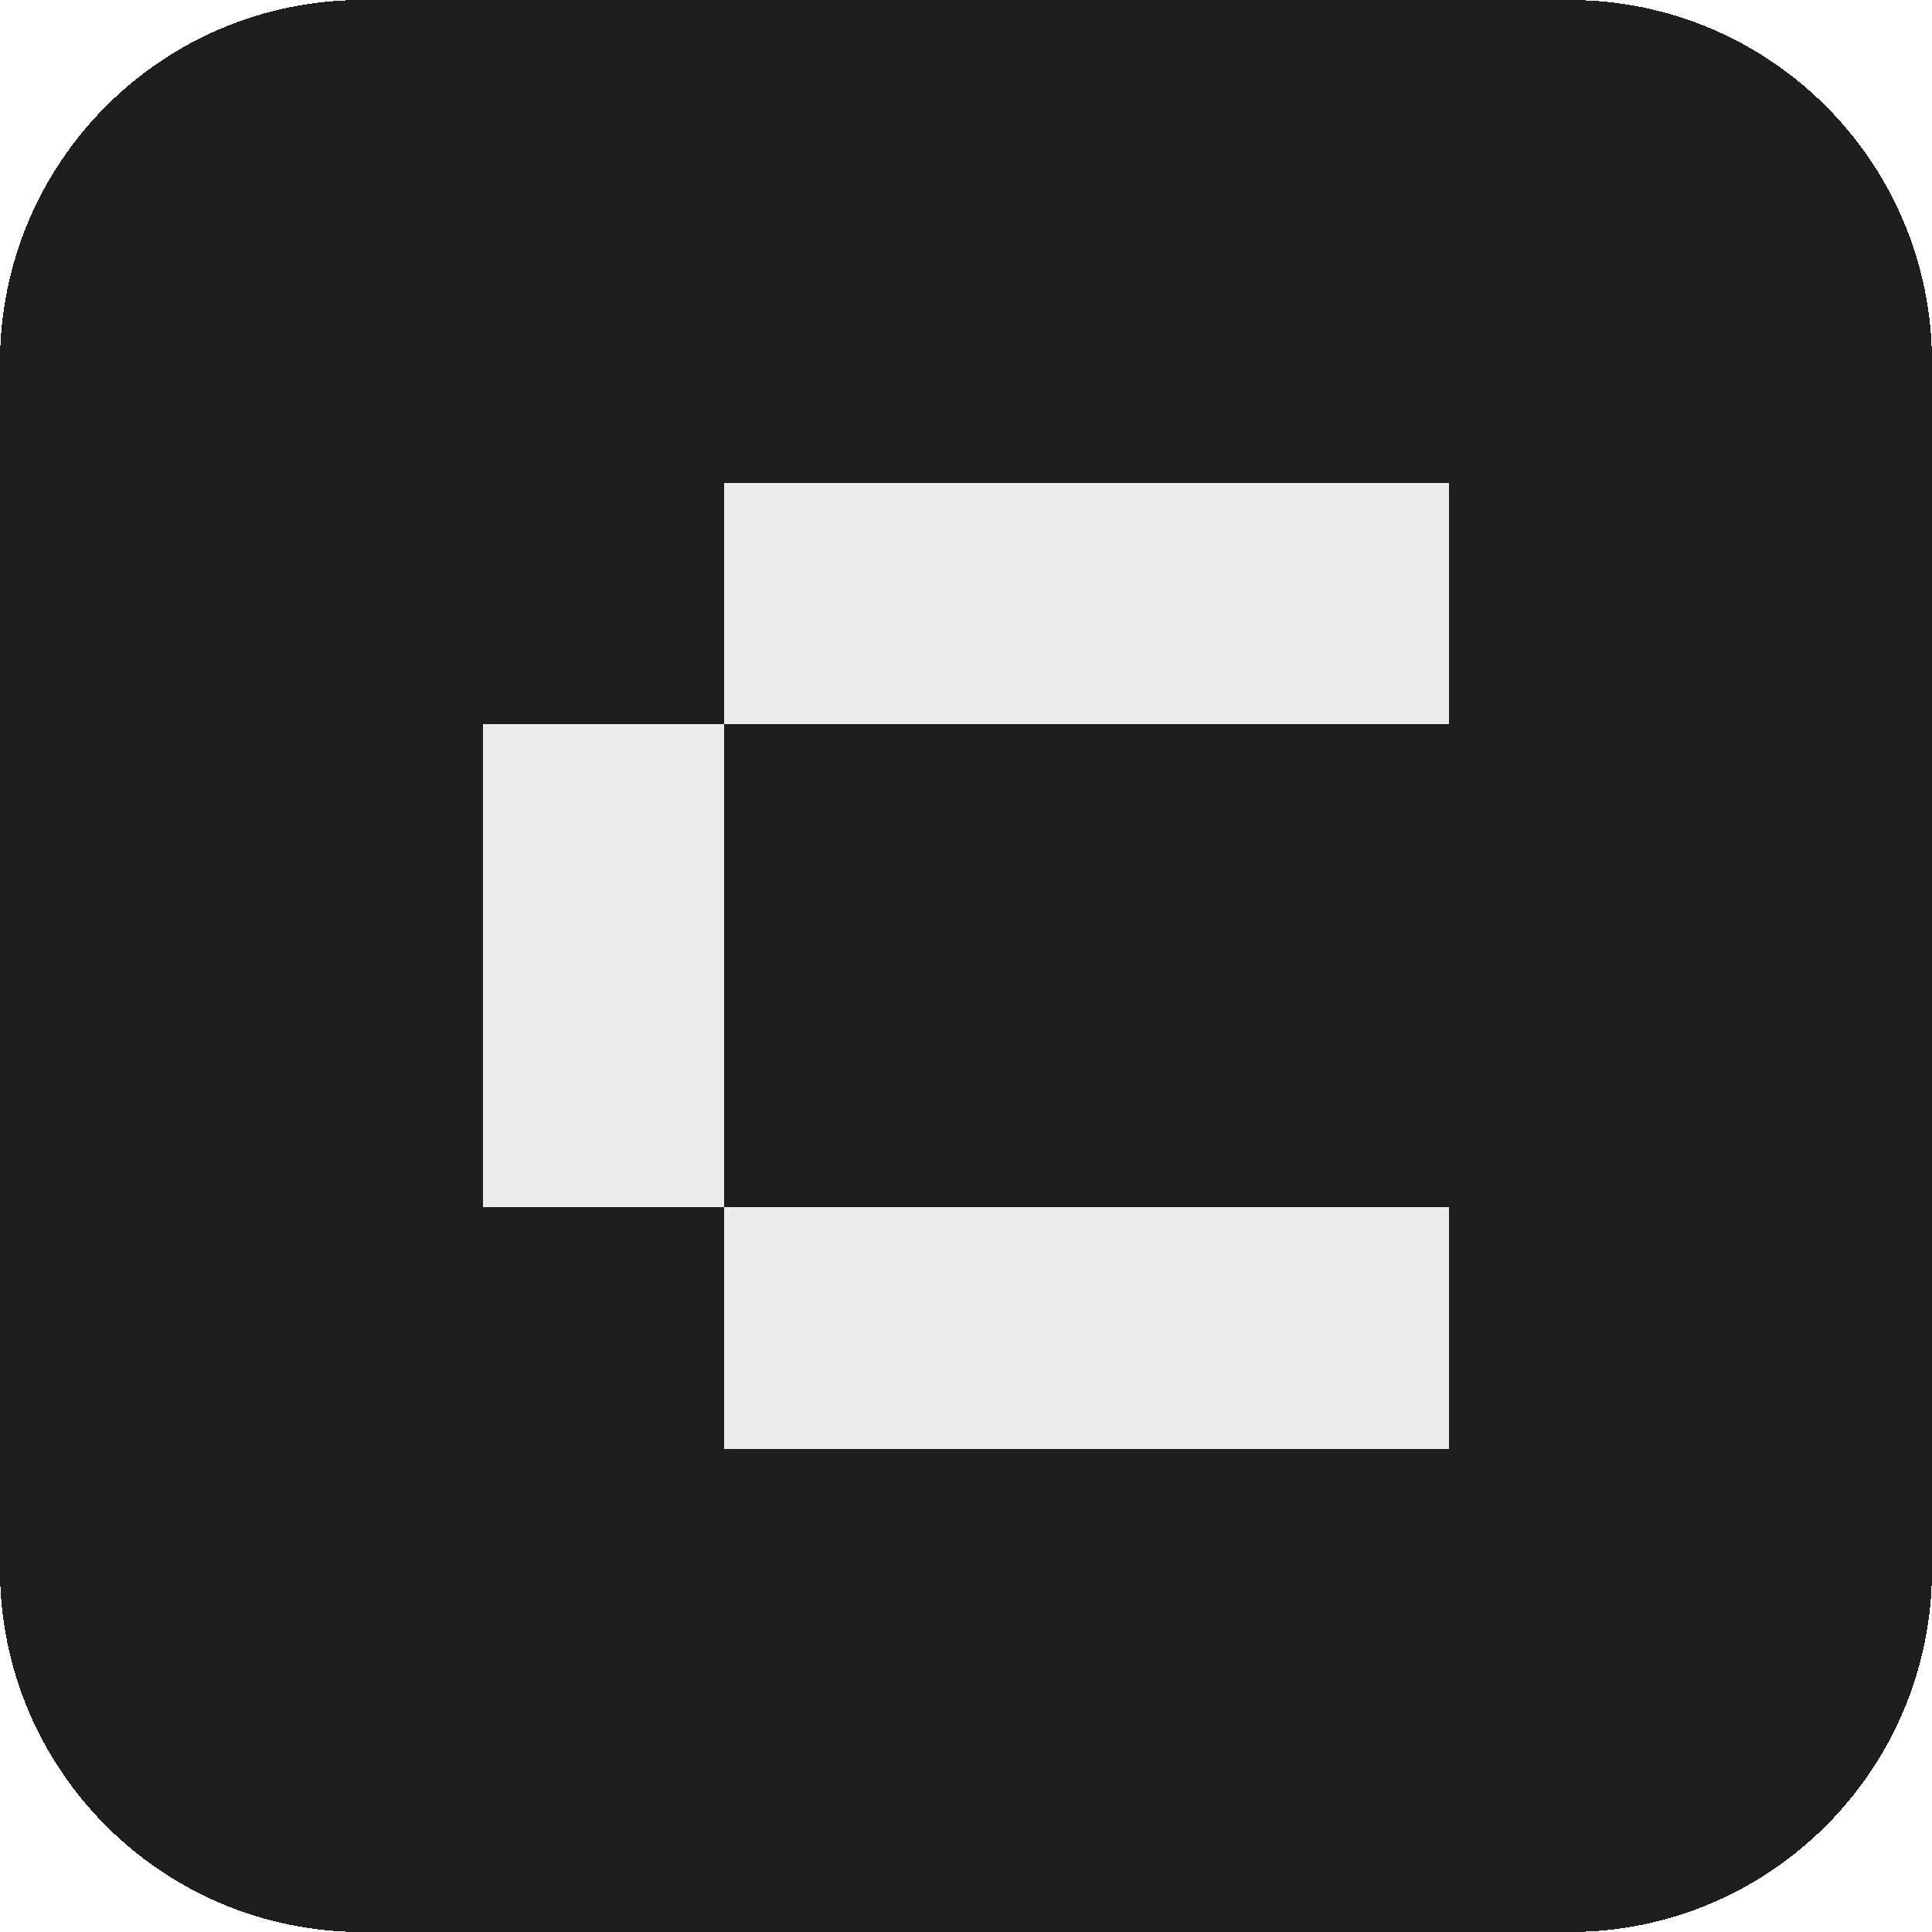
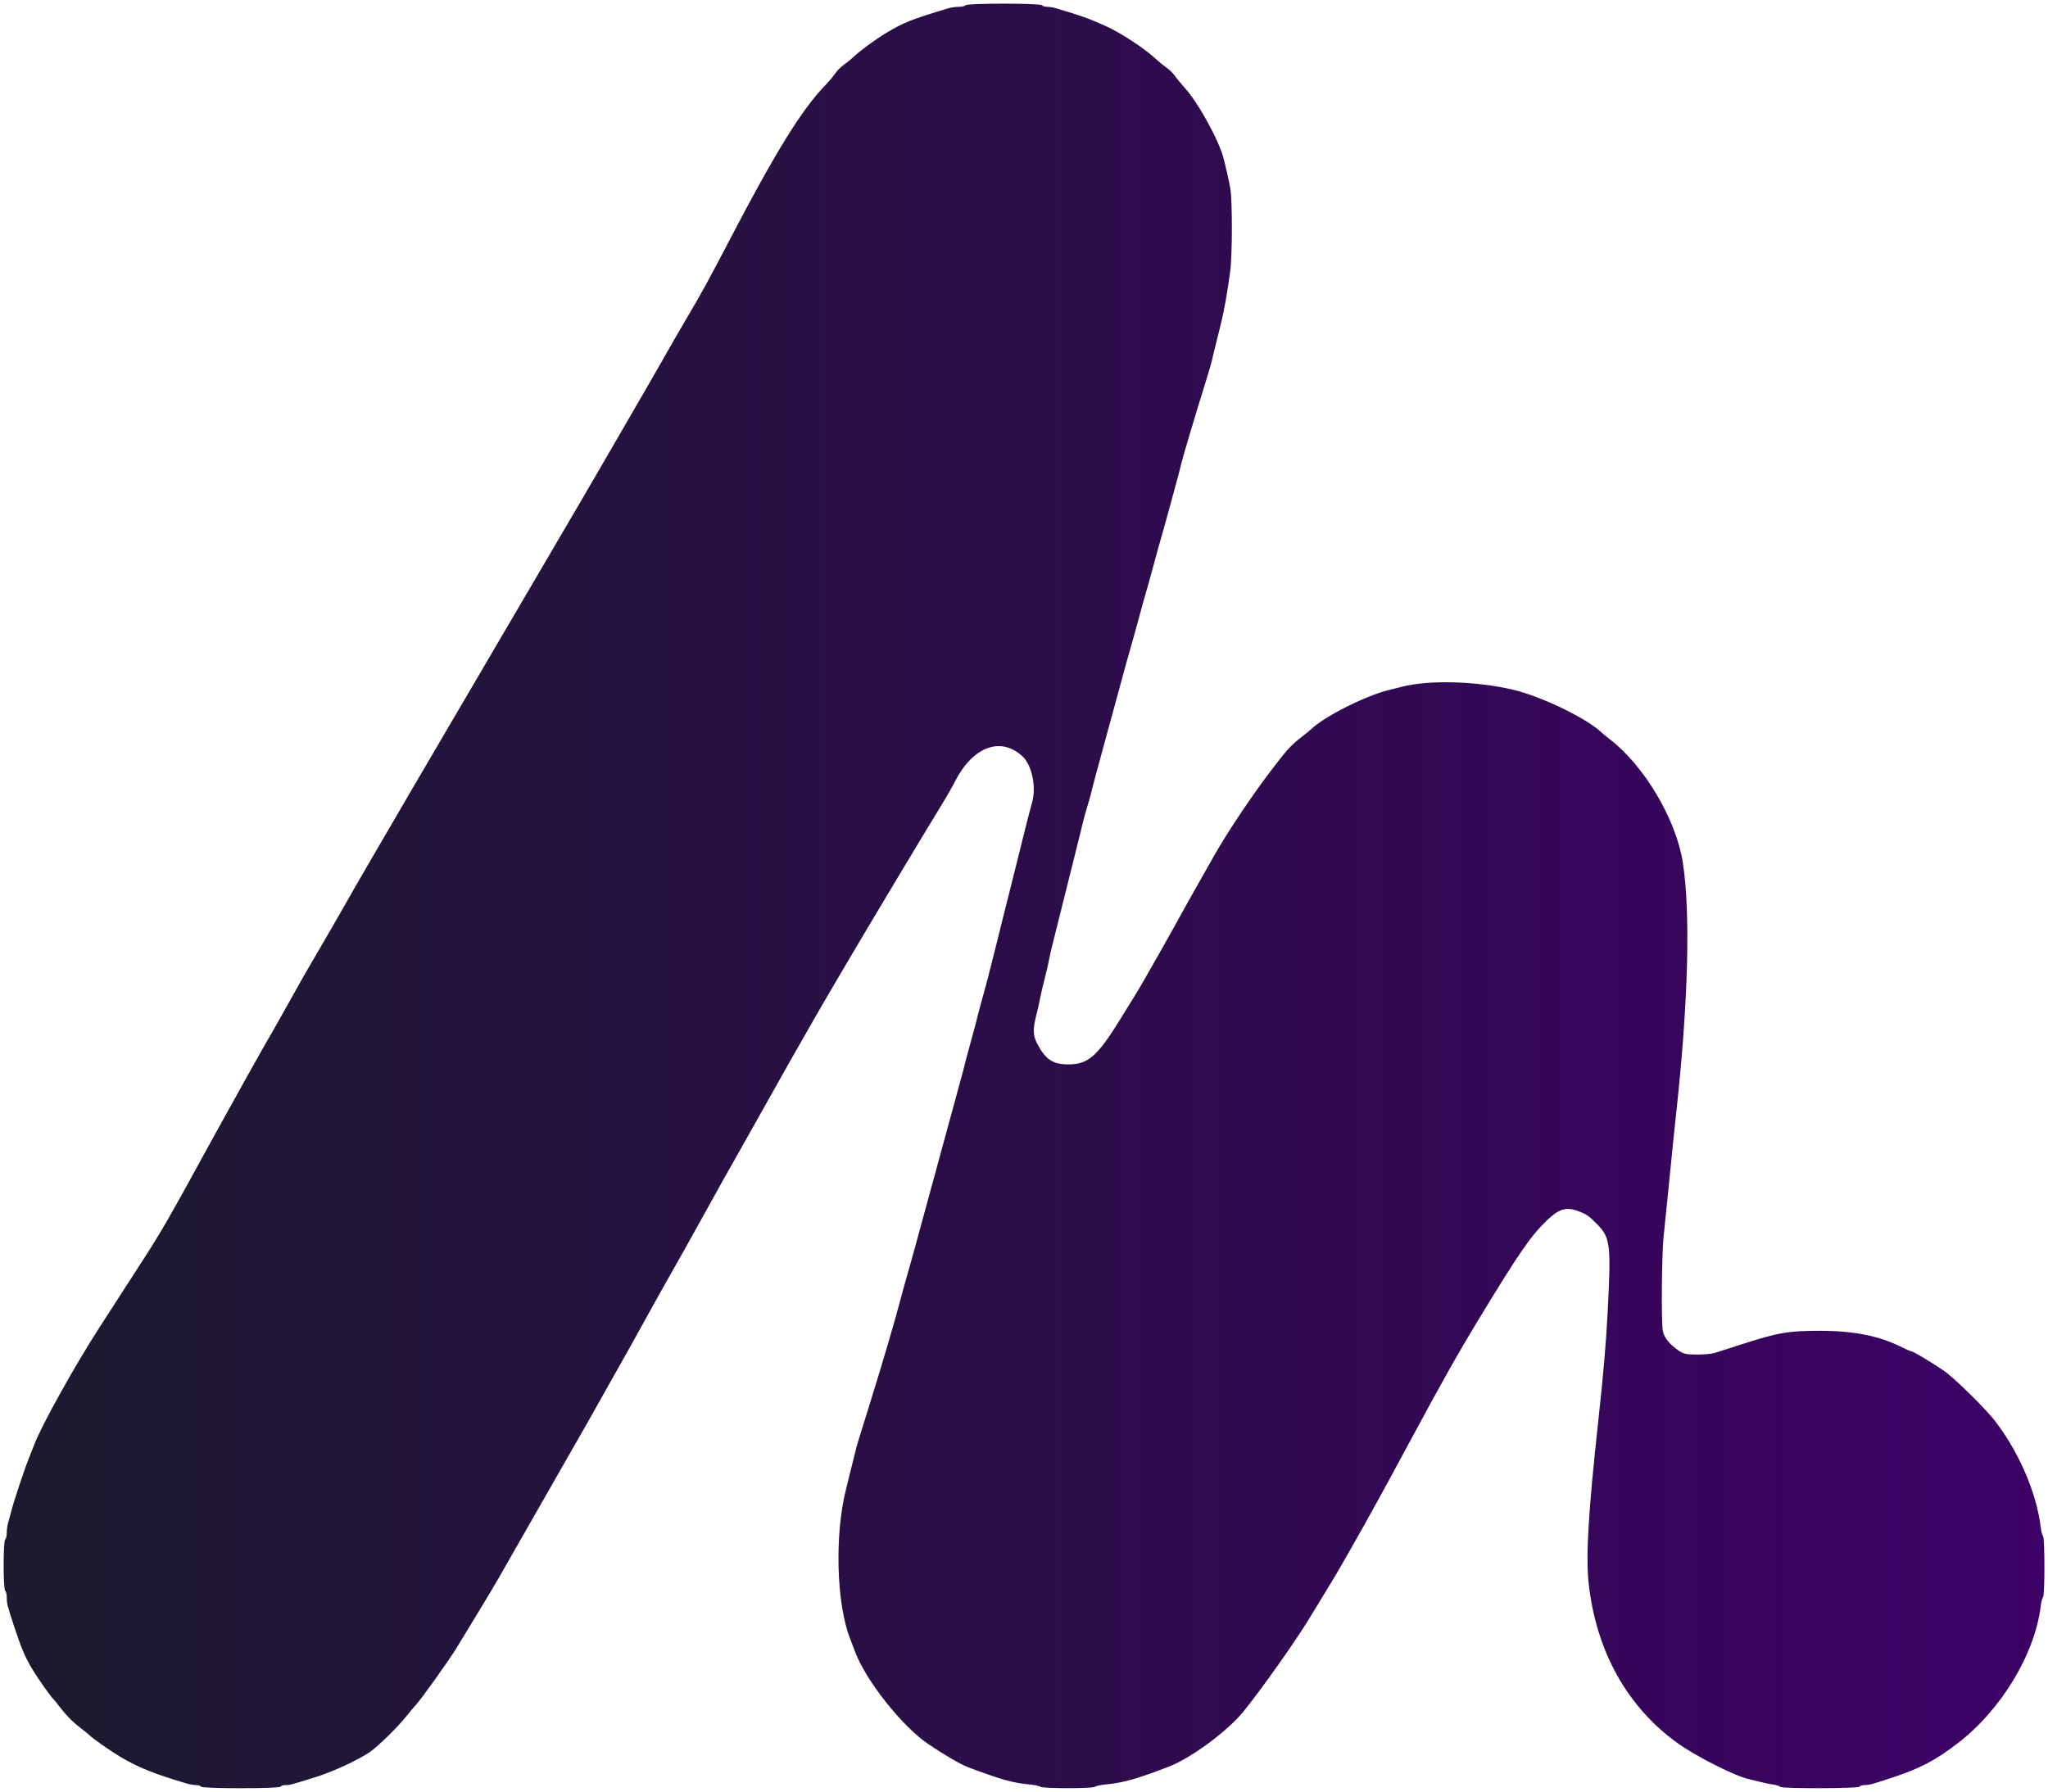
- <svg xmlns="http://www.w3.org/2000/svg" viewBox="0 0 32 32" shape-rendering="crispEdges">
-   <rect width="32" height="32" rx="6" fill="#1E1E1E" />
-   <path fill="#ECECEC" d="M12 8h12v4H12zM8 12h4v8H8zM12 20h12v4H12z" />
+ <svg xmlns="http://www.w3.org/2000/svg" viewBox="0 0 656.31 574.36" fill="none" role="img" aria-label="Melxels">
+   <defs>
+     <linearGradient id="royal" x1="0" y1="0.5" x2="1" y2="0.5">
+       <stop offset="0" stop-color="#1B1A2E" />
+       <stop offset="1" stop-color="#3D0066" />
+     </linearGradient>
+   </defs>
+   <path fill="url(#royal)" fill-rule="evenodd" d="M64.42,572.68 C64.25,572.40 63.52,572.18 62.80,572.18 C62.08,572.18 60.80,571.97 59.96,571.72 C49.11,568.49 44.49,566.62 38.42,563.04 C35.41,561.26 29.44,557.07 28.67,556.19 C28.53,556.03 27.41,555.12 26.17,554.17 C23.32,551.97 21.38,550.03 19.18,547.18 C18.23,545.94 17.32,544.82 17.16,544.68 C16.29,543.92 12.09,537.94 10.25,534.86 C7.98,531.05 6.92,528.54 4.57,521.43 C2.33,514.63 2.17,514.00 2.17,512.05 C2.17,511.05 1.95,510.10 1.67,509.93 C1.00,509.51 1.00,493.84 1.67,493.43 C1.95,493.26 2.17,492.30 2.17,491.31 C2.17,490.31 2.38,488.81 2.64,487.96 C2.89,487.12 3.36,485.42 3.67,484.18 C4.43,481.20 7.78,471.11 9.11,467.80 C9.69,466.36 10.58,464.11 11.08,462.80 C13.44,456.66 24.26,437.25 31.80,425.61 C33.29,423.31 36.61,418.17 39.17,414.18 C41.73,410.19 45.07,405.02 46.59,402.68 C51.35,395.33 55.27,388.54 64.17,372.18 C65.74,369.29 68.15,364.90 69.53,362.43 C72.22,357.60 75.71,351.32 79.59,344.30 C80.93,341.90 82.95,338.30 84.09,336.30 C85.24,334.31 87.10,331.05 88.25,329.05 C89.39,327.06 91.38,323.52 92.67,321.18 C96.04,315.07 98.62,310.56 101.65,305.43 C103.12,302.95 105.18,299.41 106.24,297.55 C107.30,295.70 109.10,292.55 110.25,290.55 C111.39,288.56 113.15,285.47 114.17,283.68 C115.19,281.89 117.63,277.67 119.60,274.30 C123.98,266.79 129.06,258.09 133.60,250.30 C135.48,247.07 139.34,240.49 142.17,235.68 C145.00,230.87 148.83,224.34 150.67,221.18 C152.51,218.02 156.34,211.49 159.17,206.68 C162.00,201.87 165.83,195.34 167.67,192.18 C169.51,189.02 173.34,182.49 176.17,177.68 C179.00,172.87 182.86,166.28 184.74,163.05 C186.63,159.82 189.78,154.42 191.74,151.05 C193.71,147.68 196.15,143.47 197.17,141.68 C198.19,139.89 200.66,135.62 202.67,132.18 C204.68,128.74 207.19,124.41 208.24,122.55 C209.30,120.70 211.10,117.55 212.25,115.55 C213.39,113.56 215.15,110.47 216.17,108.68 C217.19,106.89 219.23,103.40 220.69,100.93 C224.53,94.46 227.62,88.81 233.68,77.18 C248.45,48.82 256.94,35.09 264.57,27.22 C265.64,26.12 267.03,24.46 267.67,23.53 C268.31,22.60 269.57,21.33 270.48,20.71 C271.38,20.09 272.75,18.98 273.52,18.25 C275.64,16.24 280.56,12.62 283.92,10.60 C289.62,7.18 291.81,6.31 303.96,2.64 C304.80,2.39 306.31,2.18 307.30,2.18 C308.30,2.18 309.25,1.95 309.42,1.68 C309.84,1.00 333.50,1.00 333.92,1.68 C334.09,1.95 334.82,2.18 335.54,2.18 C336.26,2.18 337.54,2.38 338.38,2.64 C346.77,5.14 348.08,5.61 354.17,8.27 C359.04,10.40 367.11,15.72 370.82,19.25 C371.59,19.98 372.96,21.09 373.86,21.71 C374.77,22.33 375.99,23.54 376.58,24.40 C377.17,25.26 378.48,26.85 379.49,27.94 C383.96,32.78 390.89,45.42 392.22,51.18 C392.44,52.14 392.88,53.94 393.19,55.18 C393.49,56.42 393.98,58.78 394.27,60.43 C394.95,64.28 394.93,81.72 394.24,86.93 C393.36,93.63 392.23,99.97 391.22,103.93 C390.94,105.03 390.48,106.88 390.19,108.05 C389.91,109.22 389.43,111.13 389.15,112.30 C388.86,113.47 388.44,115.22 388.21,116.18 C387.98,117.14 387.18,119.84 386.44,122.18 C385.70,124.52 384.44,128.62 383.63,131.30 C382.83,133.98 381.51,138.37 380.71,141.05 C379.91,143.73 379.01,146.88 378.71,148.05 C378.41,149.22 377.93,151.13 377.63,152.30 C377.33,153.47 376.68,155.89 376.17,157.68 C375.66,159.47 374.99,161.94 374.67,163.18 C374.35,164.42 373.66,166.95 373.13,168.80 C372.60,170.66 371.74,173.70 371.21,175.55 C370.68,177.41 369.99,179.94 369.67,181.18 C369.35,182.42 368.66,184.95 368.13,186.80 C367.60,188.66 366.74,191.70 366.21,193.55 C365.68,195.41 364.99,197.94 364.67,199.18 C364.35,200.42 363.64,203.00 363.09,204.93 C361.17,211.63 360.25,214.94 359.67,217.18 C359.35,218.42 358.68,220.89 358.17,222.68 C357.66,224.47 356.99,226.94 356.67,228.18 C356.35,229.42 355.68,231.89 355.17,233.68 C354.66,235.47 353.99,237.94 353.67,239.18 C353.35,240.42 352.68,242.89 352.17,244.68 C351.66,246.47 351.02,248.83 350.75,249.93 C349.46,255.13 349.19,256.11 348.40,258.68 C347.94,260.19 347.36,262.27 347.11,263.30 C346.87,264.33 346.45,266.08 346.17,267.18 C345.90,268.28 345.45,270.08 345.17,271.18 C344.90,272.28 344.43,274.13 344.15,275.30 C343.86,276.47 343.41,278.27 343.15,279.30 C342.54,281.69 341.81,284.60 341.15,287.30 C340.86,288.47 340.41,290.27 340.15,291.30 C339.88,292.33 339.43,294.13 339.15,295.30 C338.86,296.47 338.41,298.27 338.15,299.30 C336.94,304.05 336.58,305.58 336.17,307.68 C335.93,308.92 335.50,310.83 335.22,311.93 C334.09,316.37 333.59,318.53 333.17,320.68 C332.93,321.92 332.47,323.94 332.15,325.18 C330.95,329.87 330.99,331.86 332.36,334.48 C335.07,339.64 337.37,341.18 342.39,341.18 C348.73,341.18 351.73,338.54 359.17,326.43 C360.35,324.50 362.23,321.47 363.34,319.68 C364.45,317.89 366.22,314.91 367.26,313.05 C368.31,311.20 370.10,308.05 371.25,306.05 C372.39,304.06 374.41,300.46 375.75,298.05 C377.08,295.65 379.26,291.71 380.59,289.30 C381.93,286.90 383.92,283.35 385.03,281.43 C386.13,279.50 387.92,276.35 389.00,274.43 C393.04,267.26 400.46,256.09 406.61,247.93 C412.21,240.49 413.60,238.95 417.17,236.19 C418.41,235.23 419.73,234.15 420.11,233.78 C424.46,229.61 437.83,222.89 445.30,221.12 C446.33,220.88 448.13,220.43 449.30,220.12 C457.81,217.89 473.16,218.31 484.92,221.09 C493.98,223.23 508.51,230.26 513.23,234.78 C513.61,235.15 514.93,236.23 516.17,237.19 C527.03,245.61 537.18,262.84 539.28,276.43 C541.79,292.57 541.03,321.36 537.17,356.68 C536.68,361.17 536.35,364.41 535.17,376.18 C534.90,378.93 534.45,383.43 534.17,386.18 C533.90,388.93 533.43,393.48 533.13,396.30 C532.51,402.14 532.34,424.02 532.89,426.70 C533.31,428.76 535.13,431.00 537.88,432.87 C539.57,434.01 540.32,434.18 543.83,434.18 C546.04,434.18 548.54,433.97 549.38,433.71 C550.23,433.46 554.18,432.19 558.17,430.90 C569.76,427.15 573.08,426.57 583.17,426.57 C594.15,426.57 602.35,428.22 609.59,431.89 C610.99,432.60 612.35,433.18 612.60,433.18 C613.15,433.18 618.66,436.48 622.81,439.28 C626.28,441.63 636.55,451.75 639.69,455.93 C647.28,466.01 652.69,478.78 654.00,489.68 C654.15,490.92 654.47,492.14 654.72,492.40 C655.31,493.02 655.31,511.33 654.72,511.95 C654.47,512.21 654.15,513.44 654.00,514.68 C652.14,530.17 641.32,548.08 627.34,558.81 C620.20,564.28 615.32,566.84 606.42,569.78 C599.83,571.95 598.98,572.18 597.54,572.18 C596.82,572.18 596.09,572.40 595.92,572.68 C595.53,573.31 570.84,573.36 570.45,572.73 C570.30,572.49 569.33,572.17 568.30,572.02 C567.27,571.88 565.52,571.53 564.42,571.24 C563.32,570.96 561.52,570.52 560.42,570.27 C555.95,569.27 543.62,563.04 537.70,558.81 C521.46,547.18 511.49,529.26 509.10,507.43 C508.17,498.91 509.03,484.37 512.17,455.68 C513.85,440.28 514.66,430.93 515.20,420.43 C516.32,398.84 516.08,396.78 511.85,392.43 C509.32,389.82 508.37,389.16 505.61,388.15 C501.88,386.77 499.58,387.48 495.74,391.17 C490.48,396.25 486.93,401.38 474.00,422.68 C467.00,434.20 462.27,442.61 450.67,464.18 C443.85,476.86 437.95,487.58 434.31,493.93 C433.21,495.85 431.42,499.00 430.33,500.93 C428.54,504.10 425.18,509.68 419.18,519.43 C414.50,527.03 404.03,541.78 398.43,548.67 C393.36,554.91 381.70,563.52 374.60,566.26 C364.41,570.20 359.90,571.47 354.17,572.01 C352.66,572.15 351.21,572.47 350.95,572.72 C350.33,573.32 334.02,573.32 333.40,572.72 C333.13,572.47 331.68,572.15 330.17,572.01 C324.49,571.48 321.14,570.54 310.22,566.46 C307.93,565.60 302.50,562.44 297.48,559.04 C289.07,553.35 277.42,538.63 273.96,529.30 C273.53,528.13 272.80,526.22 272.35,525.05 C268.01,513.75 267.45,491.84 271.13,477.30 C272.26,472.84 273.37,468.36 274.14,465.18 C274.61,463.22 275.15,461.42 278.75,449.93 C282.64,437.49 287.00,422.65 288.67,416.18 C289.25,413.94 290.17,410.63 292.09,403.93 C292.64,402.00 293.35,399.42 293.67,398.18 C293.99,396.94 294.66,394.47 295.17,392.68 C295.68,390.89 296.35,388.42 296.67,387.18 C296.99,385.94 297.66,383.47 298.17,381.68 C298.68,379.89 299.35,377.42 299.67,376.18 C299.99,374.94 300.66,372.47 301.17,370.68 C301.68,368.89 302.35,366.42 302.67,365.18 C302.99,363.94 303.66,361.47 304.17,359.68 C304.68,357.89 305.35,355.42 305.67,354.18 C305.99,352.94 306.66,350.47 307.17,348.68 C307.68,346.89 308.33,344.47 308.63,343.30 C308.93,342.13 309.41,340.22 309.71,339.05 C310.01,337.88 310.66,335.47 311.17,333.68 C311.68,331.89 312.33,329.47 312.63,328.30 C312.93,327.13 313.41,325.22 313.71,324.05 C314.01,322.88 314.66,320.47 315.17,318.68 C315.68,316.89 316.32,314.53 316.59,313.43 C316.86,312.33 317.33,310.47 317.63,309.30 C317.93,308.13 318.41,306.22 318.71,305.05 C319.54,301.78 320.21,299.10 320.67,297.18 C320.90,296.22 321.33,294.47 321.63,293.30 C321.93,292.13 322.40,290.28 322.67,289.18 C322.95,288.08 323.41,286.22 323.71,285.05 C324.01,283.88 324.46,282.08 324.71,281.05 C324.96,280.02 325.41,278.22 325.71,277.05 C326.01,275.88 326.46,274.08 326.71,273.05 C326.96,272.02 327.38,270.33 327.63,269.30 C327.88,268.27 328.35,266.42 328.67,265.18 C328.99,263.94 329.47,262.03 329.75,260.93 C330.02,259.83 330.45,258.24 330.70,257.39 C332.21,252.42 330.72,245.20 327.59,242.36 C320.56,235.96 311.66,239.38 305.93,250.68 C305.02,252.47 303.02,255.95 301.48,258.43 C298.05,263.95 276.28,300.27 271.67,308.18 C269.83,311.34 267.12,315.95 265.65,318.43 C264.19,320.90 262.13,324.45 261.08,326.30 C260.03,328.16 258.30,331.20 257.24,333.05 C256.18,334.91 254.34,338.12 253.16,340.18 C251.98,342.24 249.96,345.84 248.67,348.18 C247.38,350.52 245.35,354.12 244.17,356.18 C242.99,358.24 240.96,361.84 239.67,364.18 C238.38,366.52 236.35,370.12 235.17,372.18 C233.14,375.71 232.14,377.51 225.67,389.18 C219.20,400.85 218.20,402.64 216.17,406.18 C214.99,408.24 212.93,411.90 211.59,414.30 C210.26,416.71 208.05,420.70 206.67,423.18 C205.30,425.65 203.08,429.65 201.75,432.05 C200.41,434.46 198.35,438.12 197.17,440.18 C195.99,442.24 193.96,445.84 192.67,448.18 C191.38,450.52 189.39,454.06 188.25,456.05 C187.10,458.05 185.24,461.31 184.10,463.30 C182.96,465.30 181.19,468.39 180.17,470.18 C179.15,471.97 177.35,475.12 176.17,477.18 C174.99,479.24 173.19,482.39 172.17,484.18 C171.15,485.97 169.35,489.12 168.17,491.18 C166.99,493.24 165.16,496.45 164.10,498.30 C163.04,500.16 161.31,503.20 160.26,505.05 C158.50,508.17 151.32,520.08 146.18,528.43 C143.54,532.70 134.90,544.78 133.17,546.61 C132.48,547.34 131.13,548.95 130.17,550.18 C127.70,553.35 121.09,559.84 118.55,561.58 C114.87,564.12 106.63,567.93 101.17,569.62 C93.00,572.16 92.93,572.18 91.54,572.18 C90.82,572.18 90.09,572.40 89.92,572.68 C89.73,572.99 84.92,573.18 77.17,573.18 C69.42,573.18 64.61,572.99 64.42,572.68 Z" />
</svg>
